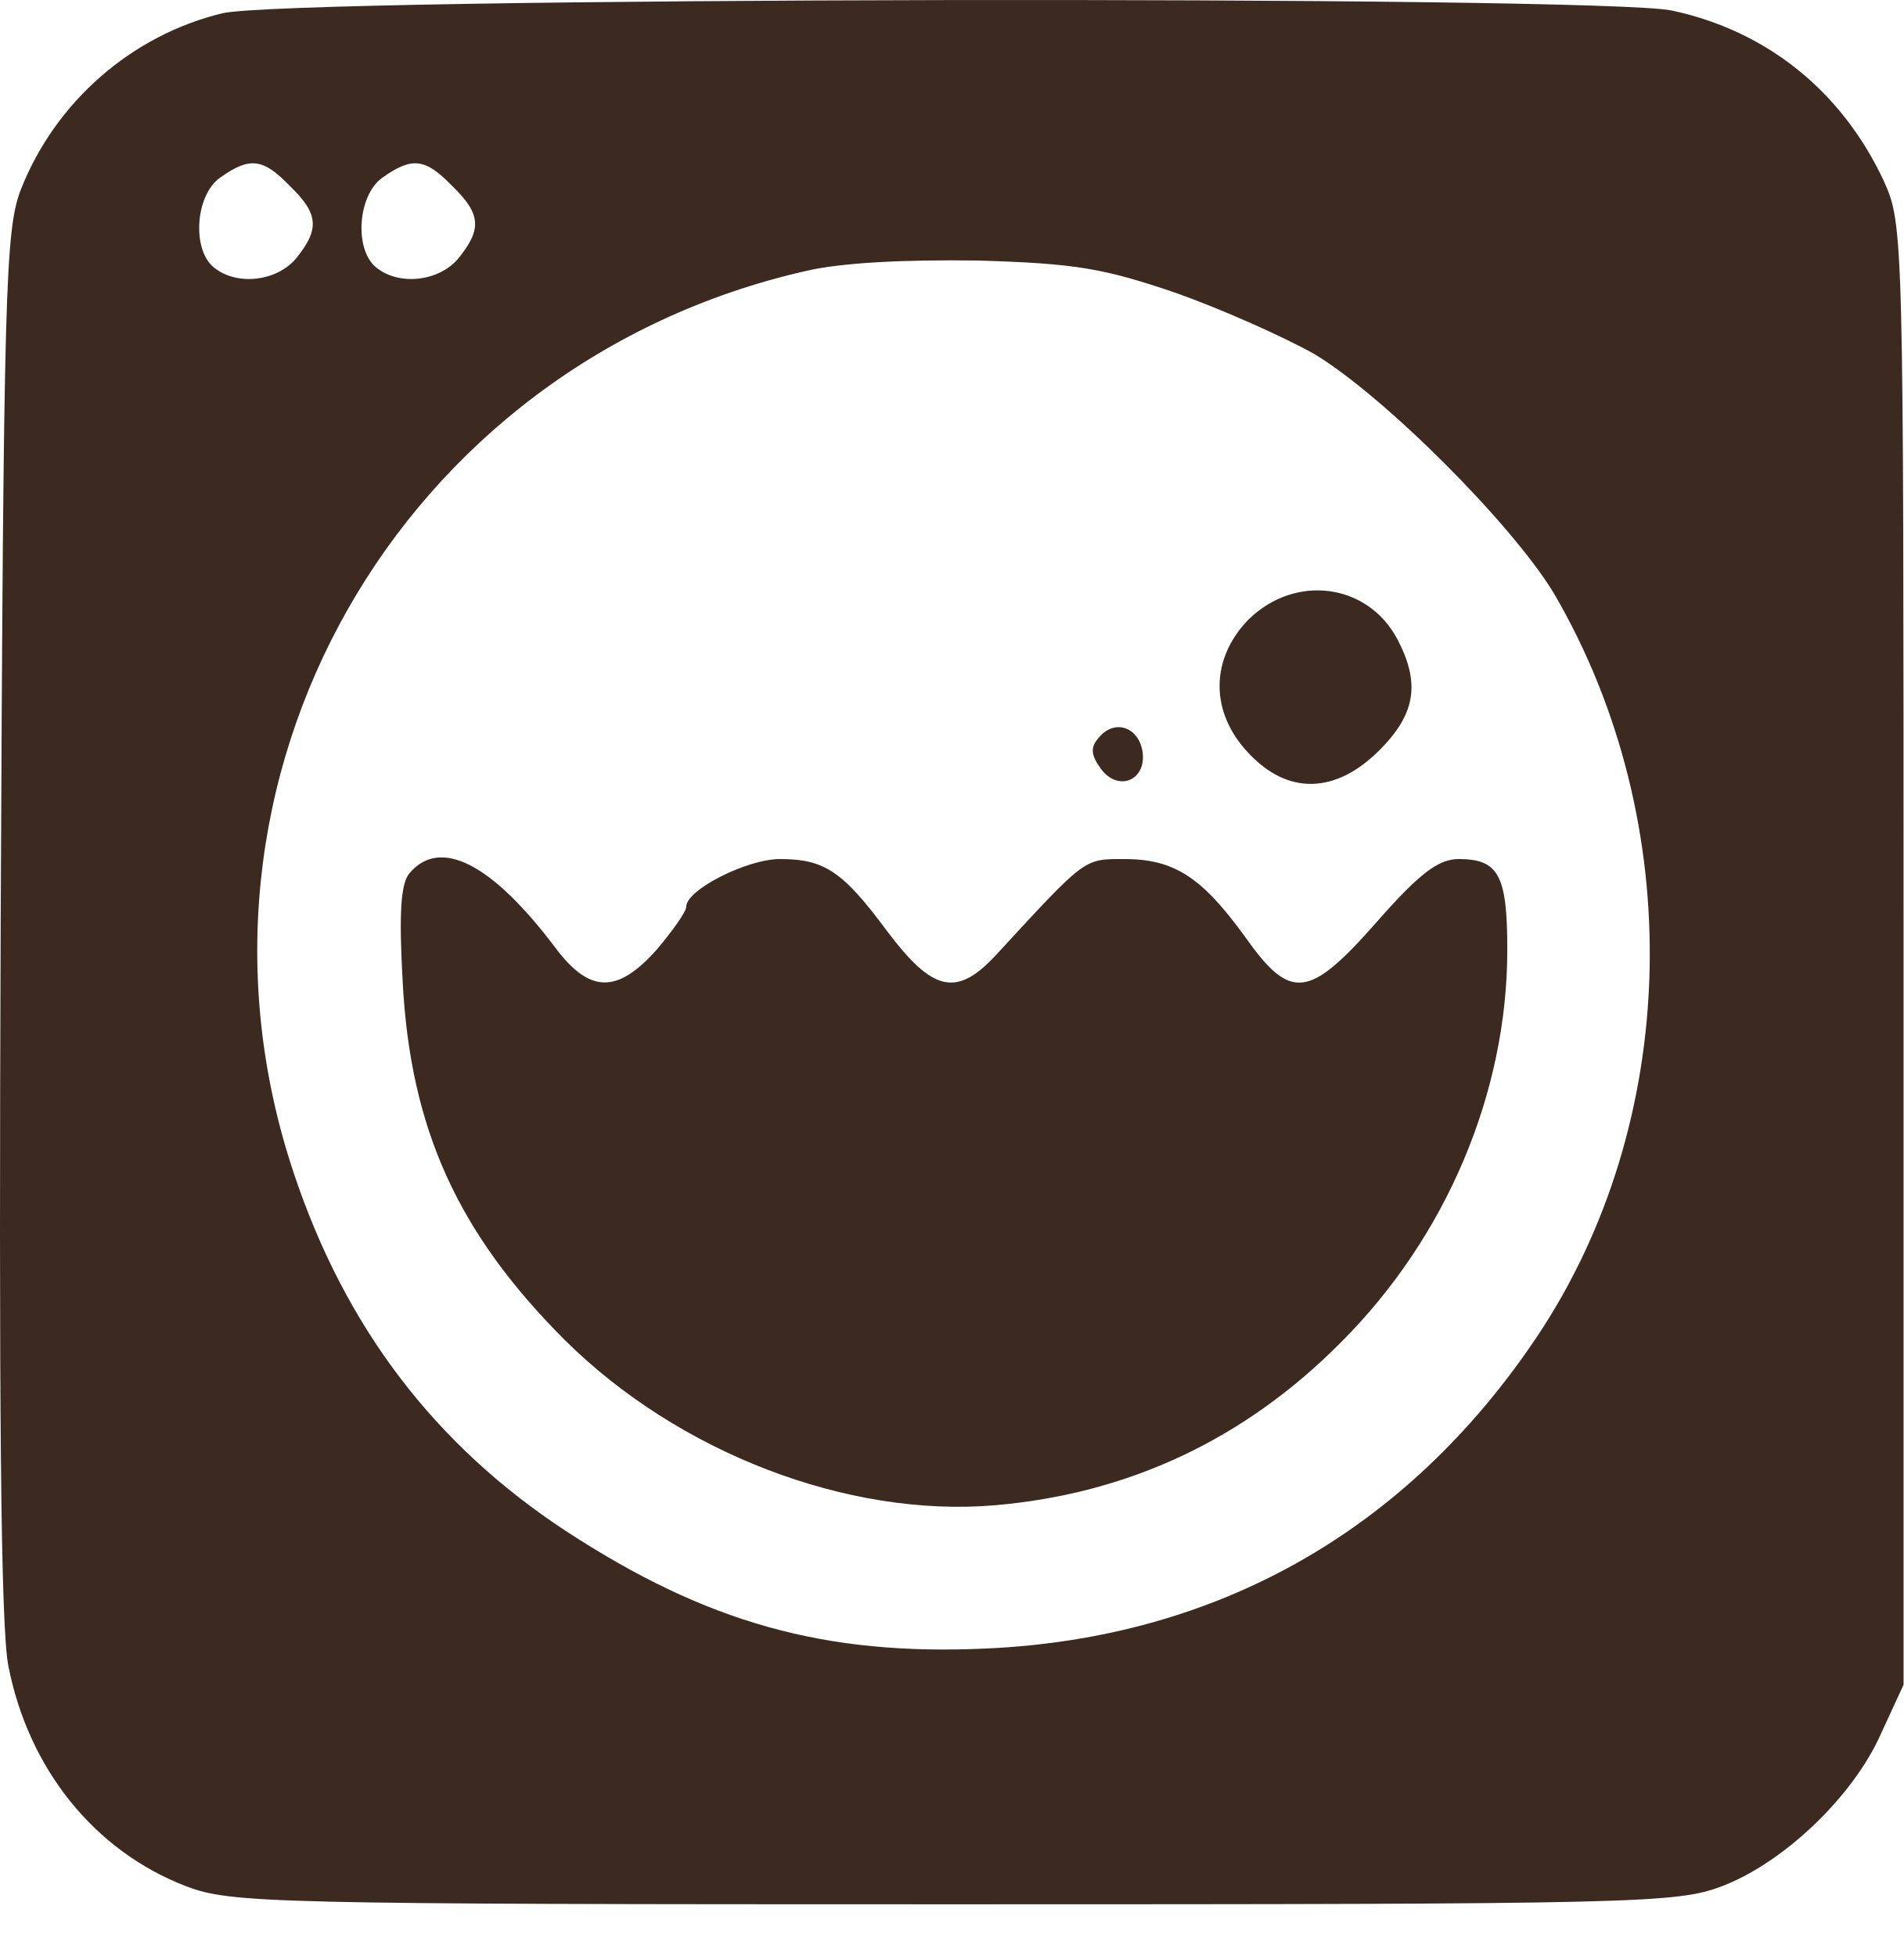
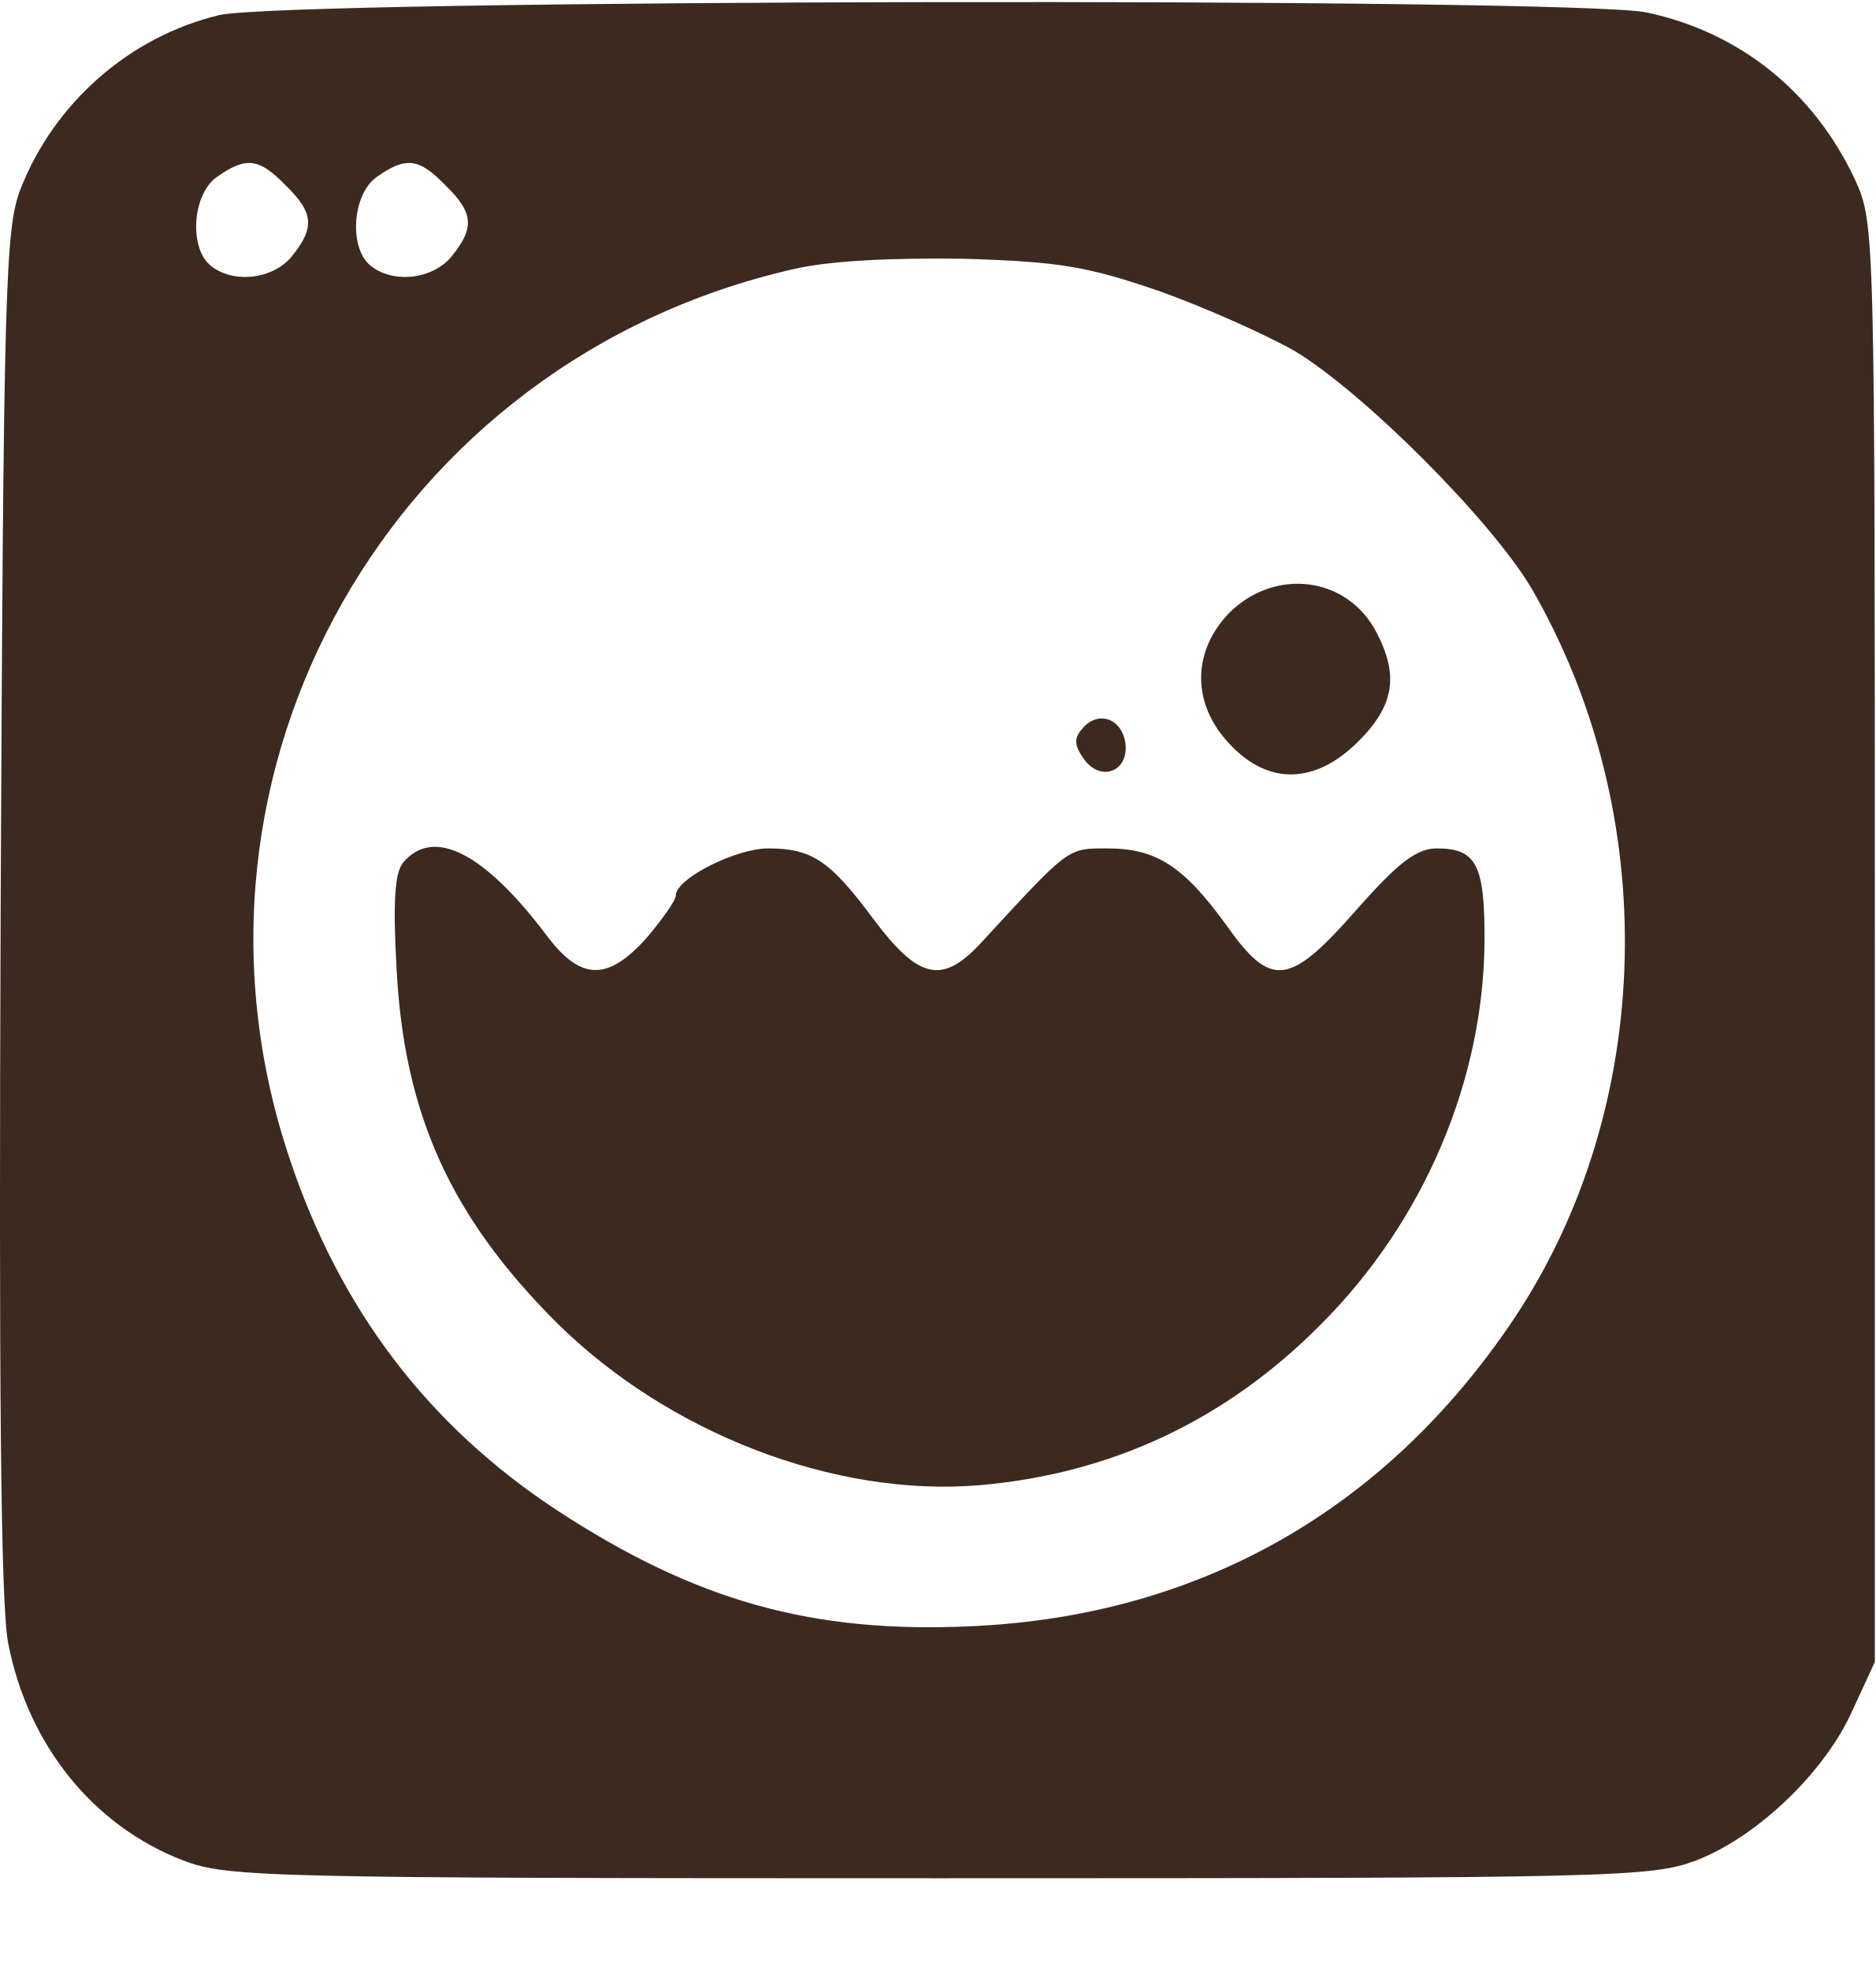
- <svg xmlns="http://www.w3.org/2000/svg" width="36" height="37" viewBox="0 0 36 37" fill="none">
-   <path d="M4.202 0.252C2.487 0.667 1.042 1.931 0.392 3.592C0.103 4.351 0.067 5.434 0.013 17.424C-0.023 26.578 0.013 30.75 0.157 31.508C0.537 33.458 1.783 35.011 3.516 35.679C4.365 36.004 5.087 36.022 18.034 36.022C31.034 36.022 31.703 36.004 32.569 35.679C33.743 35.228 35.043 33.982 35.567 32.808L36 31.869V18.056C36 4.387 36 4.242 35.621 3.412C34.826 1.714 33.4 0.577 31.612 0.198C30.186 -0.091 5.448 -0.055 4.202 0.252ZM5.484 3.52C6.026 4.044 6.044 4.333 5.611 4.874C5.249 5.326 4.473 5.416 4.04 5.055C3.624 4.712 3.697 3.683 4.166 3.358C4.726 2.96 4.979 2.996 5.484 3.52ZM8.554 3.52C9.096 4.044 9.114 4.333 8.68 4.874C8.319 5.326 7.543 5.416 7.109 5.055C6.694 4.712 6.766 3.683 7.236 3.358C7.795 2.96 8.048 2.996 8.554 3.52ZM22.241 5.542C23.108 5.849 24.281 6.373 24.859 6.698C26.177 7.493 28.597 9.912 29.391 11.23C31.919 15.564 31.793 21.234 29.048 25.314C26.593 28.962 23.017 30.984 18.666 31.183C15.596 31.327 13.357 30.695 10.703 28.962C8.229 27.337 6.531 25.116 5.556 22.191C3.065 14.751 7.543 6.879 15.235 5.127C15.921 4.965 17.113 4.91 18.485 4.928C20.345 4.983 20.869 5.073 22.241 5.542Z" fill="#3C2A21" />
-   <path d="M23.613 11.718C22.891 12.458 22.873 13.469 23.613 14.246C24.354 15.04 25.256 15.022 26.087 14.192C26.773 13.505 26.863 12.928 26.43 12.097C25.87 11.032 24.498 10.851 23.613 11.718Z" fill="#3C2A21" />
-   <path d="M20.778 13.957C20.616 14.137 20.634 14.282 20.814 14.535C21.139 14.986 21.681 14.769 21.609 14.228C21.537 13.74 21.067 13.596 20.778 13.957Z" fill="#3C2A21" />
-   <path d="M7.741 16.521C7.579 16.72 7.543 17.279 7.615 18.561C7.759 21.36 8.662 23.328 10.684 25.351C12.833 27.481 16.029 28.709 18.81 28.474C21.338 28.258 23.541 27.229 25.364 25.387C27.351 23.401 28.506 20.674 28.506 17.965C28.506 16.557 28.344 16.25 27.585 16.25C27.206 16.25 26.845 16.521 26.051 17.424C24.751 18.904 24.407 18.941 23.541 17.713C22.728 16.593 22.205 16.25 21.266 16.25C20.489 16.25 20.543 16.214 18.828 18.074C18.088 18.868 17.636 18.76 16.77 17.604C15.939 16.485 15.596 16.25 14.747 16.25C14.133 16.25 12.978 16.828 12.978 17.153C12.978 17.243 12.725 17.604 12.418 17.965C11.678 18.796 11.154 18.796 10.504 17.929C9.294 16.322 8.319 15.835 7.741 16.521Z" fill="#3C2A21" />
+ <svg xmlns="http://www.w3.org/2000/svg" width="20" height="21" viewBox="0 0 20 21" fill="none">
+   <path d="M2.333 0.162C1.381 0.392 0.579 1.094 0.218 2.017C0.057 2.438 0.037 3.039 0.007 9.696C-0.013 14.779 0.007 17.095 0.087 17.516C0.298 18.599 0.99 19.461 1.952 19.832C2.423 20.012 2.824 20.022 10.012 20.022C17.231 20.022 17.602 20.012 18.083 19.832C18.735 19.581 19.456 18.889 19.747 18.238L19.988 17.716V10.047C19.988 2.458 19.988 2.377 19.777 1.916C19.336 0.974 18.544 0.342 17.552 0.132C16.76 -0.029 3.025 -0.009 2.333 0.162ZM3.045 1.976C3.346 2.267 3.356 2.428 3.115 2.728C2.915 2.979 2.483 3.029 2.243 2.829C2.012 2.638 2.052 2.067 2.313 1.886C2.624 1.666 2.764 1.686 3.045 1.976ZM4.749 1.976C5.05 2.267 5.06 2.428 4.819 2.728C4.619 2.979 4.188 3.029 3.947 2.829C3.717 2.638 3.757 2.067 4.017 1.886C4.328 1.666 4.469 1.686 4.749 1.976ZM12.348 3.099C12.83 3.27 13.481 3.56 13.802 3.741C14.534 4.182 15.877 5.525 16.319 6.257C17.722 8.663 17.652 11.811 16.128 14.077C14.764 16.102 12.78 17.225 10.363 17.335C8.659 17.416 7.416 17.065 5.942 16.102C4.569 15.2 3.626 13.967 3.085 12.343C1.702 8.212 4.188 3.841 8.459 2.869C8.84 2.779 9.501 2.748 10.263 2.758C11.296 2.789 11.586 2.839 12.348 3.099Z" fill="#3C2A21" />
+   <path d="M13.11 6.528C12.709 6.939 12.699 7.5 13.11 7.932C13.521 8.373 14.023 8.363 14.484 7.901C14.865 7.52 14.915 7.2 14.674 6.739C14.364 6.147 13.602 6.047 13.11 6.528Z" fill="#3C2A21" />
+   <path d="M11.536 7.771C11.446 7.871 11.456 7.951 11.556 8.092C11.737 8.343 12.038 8.222 11.998 7.921C11.958 7.65 11.697 7.57 11.536 7.771Z" fill="#3C2A21" />
+   <path d="M4.298 9.195C4.208 9.305 4.188 9.616 4.228 10.328C4.308 11.882 4.809 12.974 5.932 14.097C7.125 15.28 8.9 15.962 10.443 15.832C11.847 15.711 13.07 15.14 14.083 14.117C15.185 13.014 15.827 11.501 15.827 9.997C15.827 9.215 15.737 9.044 15.316 9.044C15.105 9.044 14.905 9.195 14.464 9.696C13.742 10.518 13.551 10.538 13.07 9.856C12.619 9.235 12.328 9.044 11.807 9.044C11.376 9.044 11.406 9.024 10.453 10.057C10.042 10.498 9.792 10.438 9.311 9.796C8.849 9.175 8.659 9.044 8.188 9.044C7.847 9.044 7.205 9.365 7.205 9.546C7.205 9.596 7.065 9.796 6.894 9.997C6.483 10.458 6.193 10.458 5.832 9.977C5.16 9.084 4.619 8.814 4.298 9.195Z" fill="#3C2A21" />
</svg>
